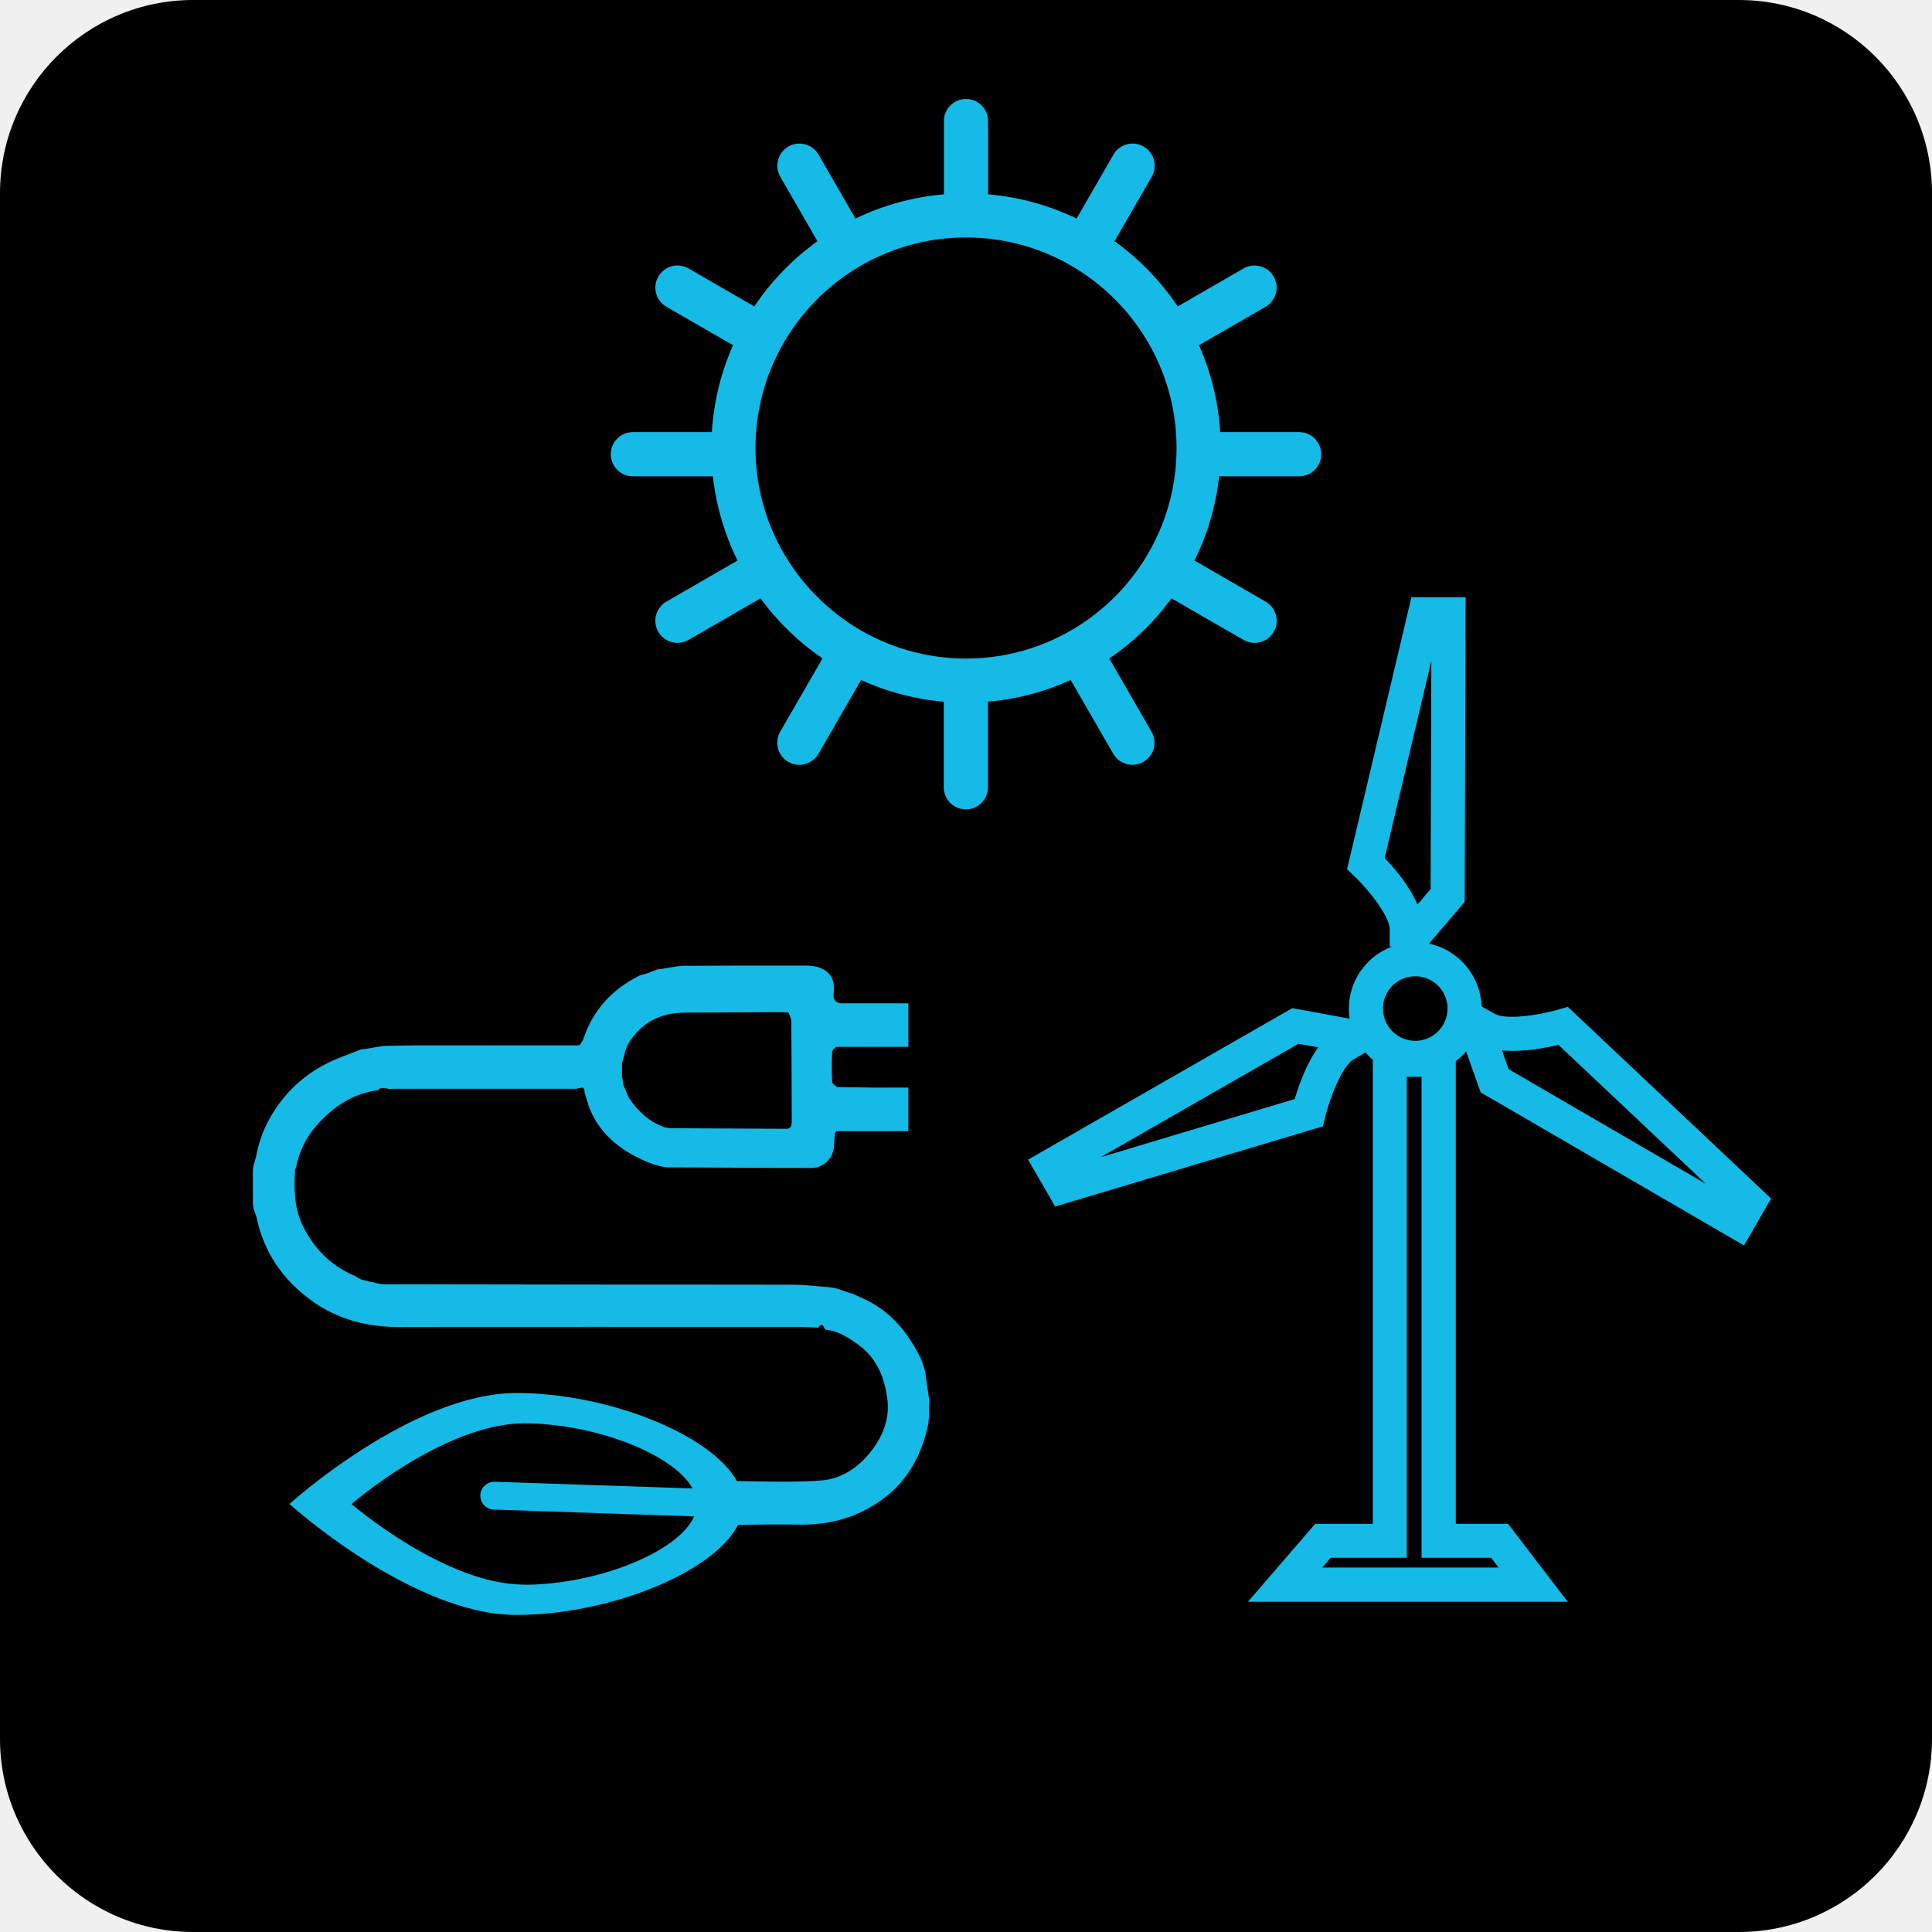
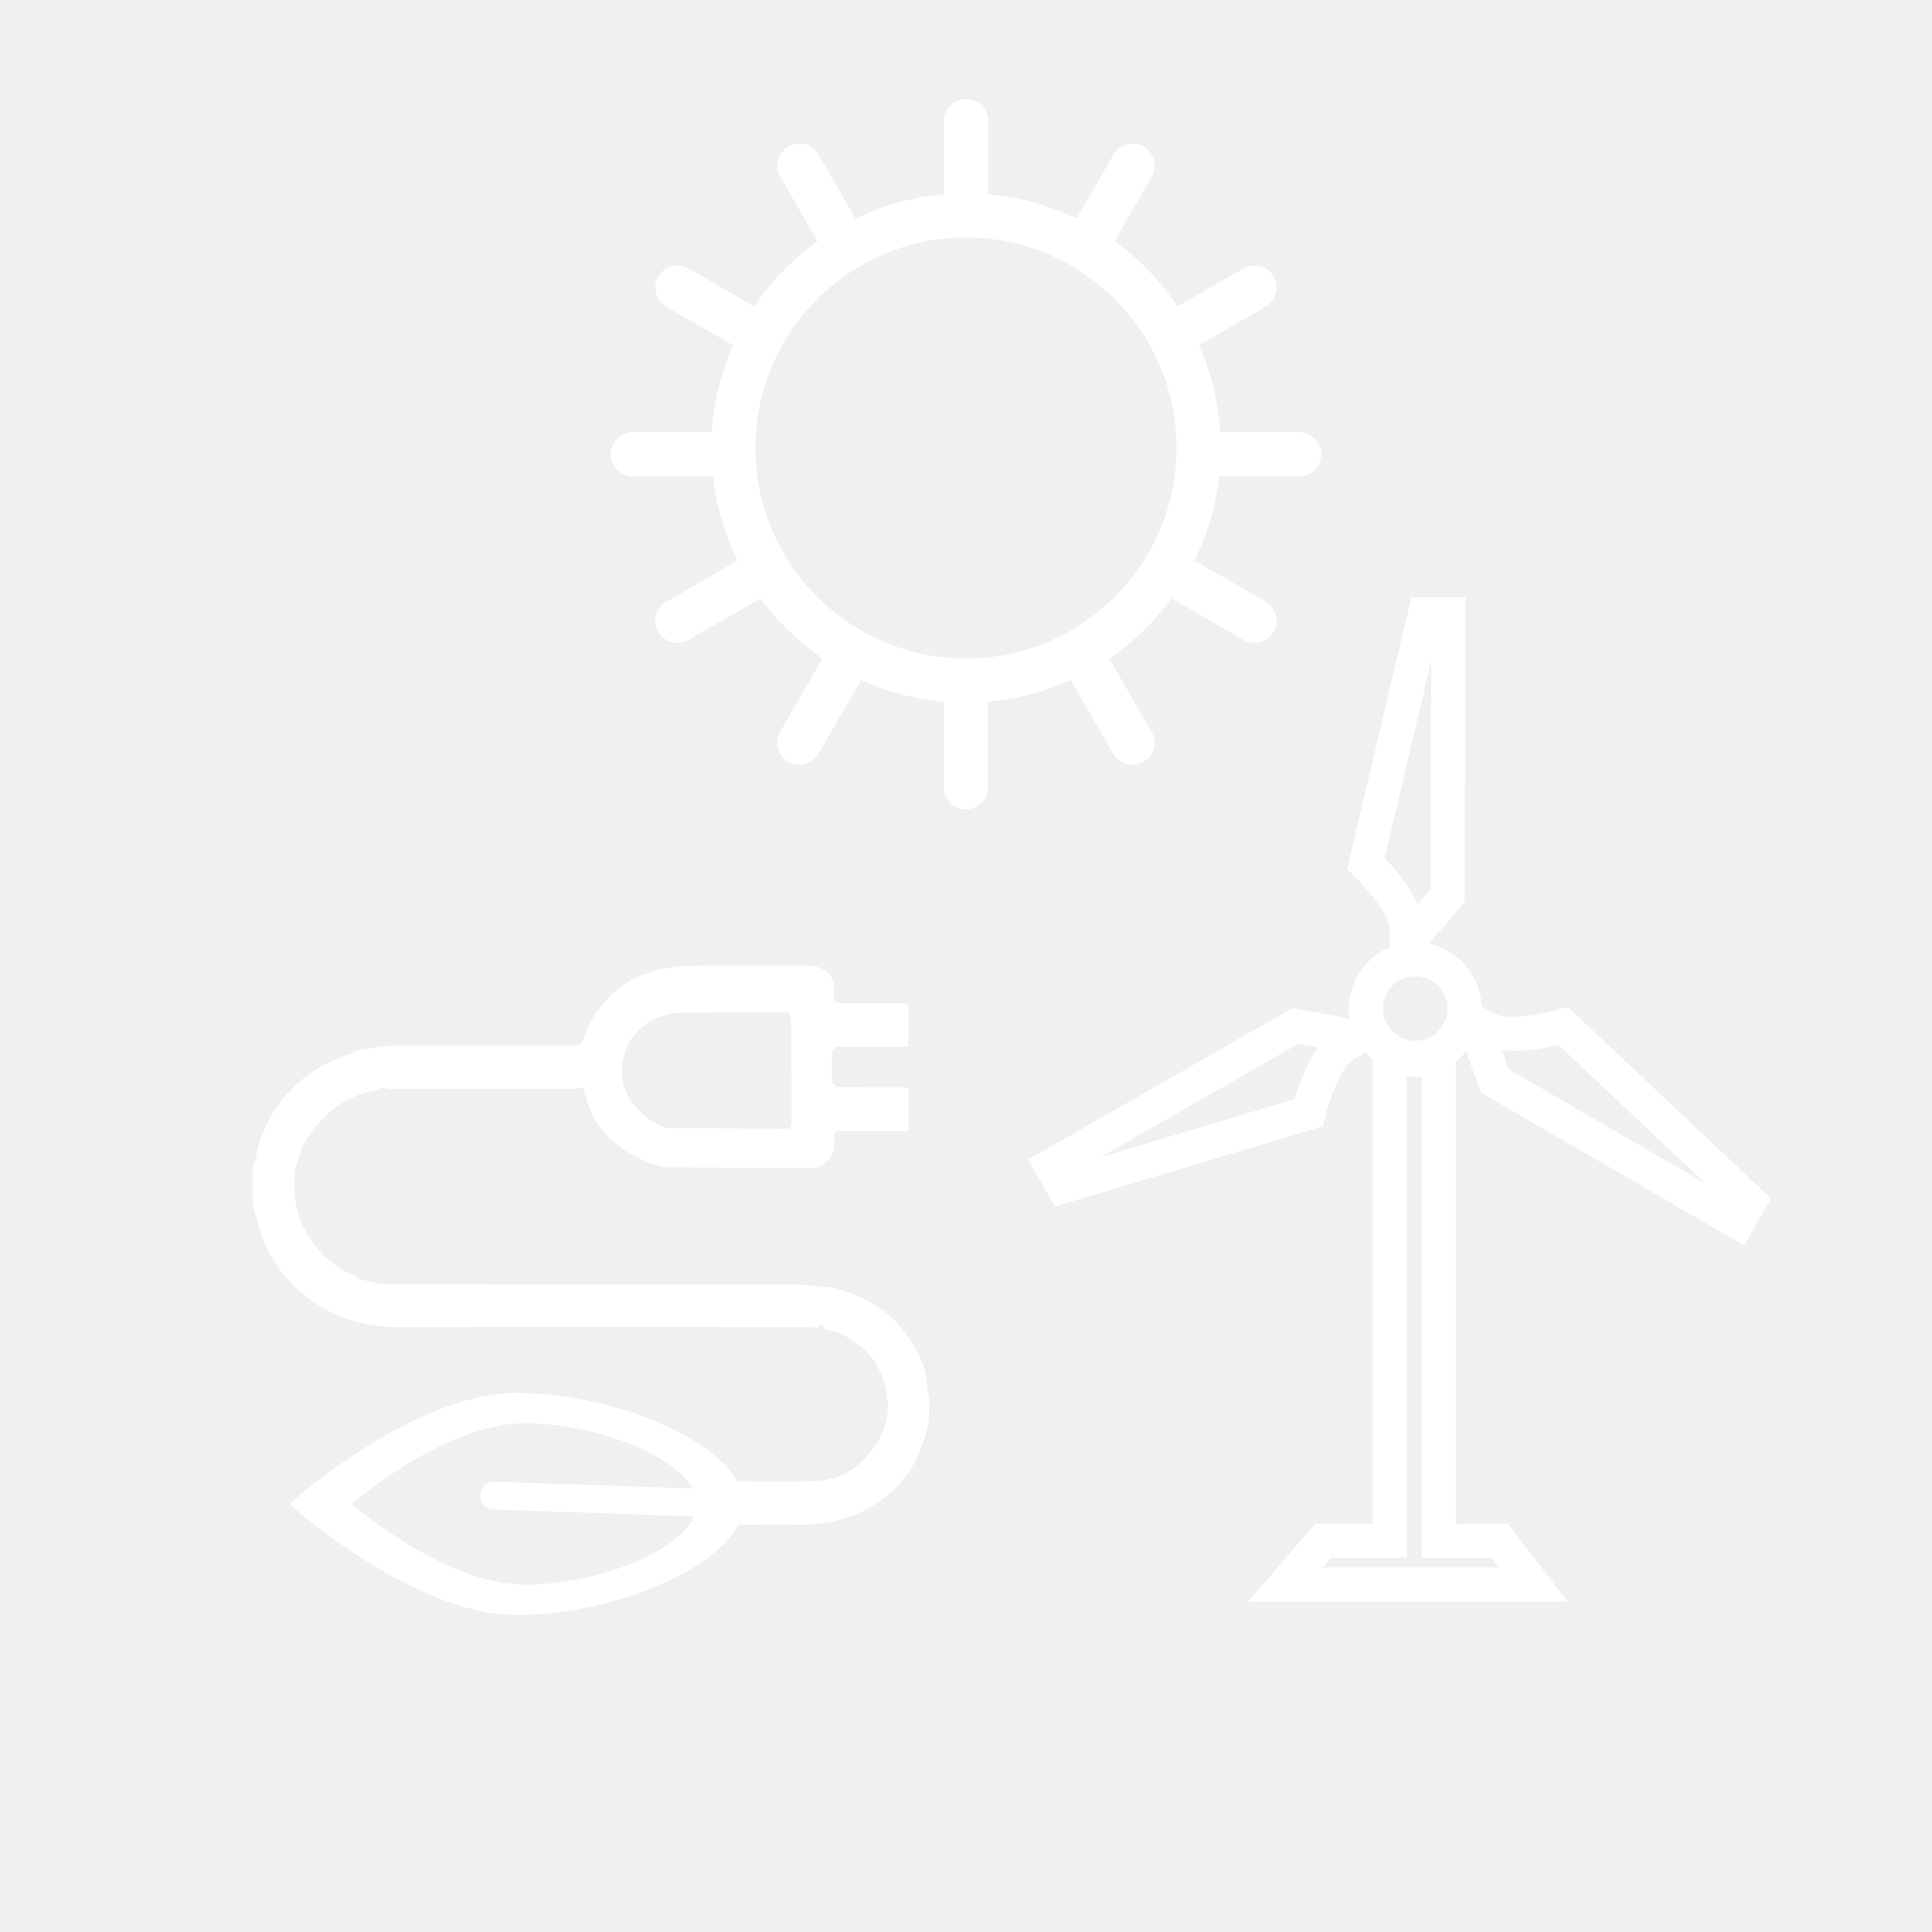
<svg xmlns="http://www.w3.org/2000/svg" id="Ebene_1" data-name="Ebene 1" viewBox="0 0 283.46 283.46">
  <defs>
    <style>
      .cls-1 {
-         fill: #16BAE7;
+         fill: #fff;
      }

      .cls-2 {
-         fill: #000;
+         fill: none;
      }
    </style>
  </defs>
  <g id="Energie">
    <rect class="cls-2" y="0" width="283.46" height="283.46" rx="28.35" ry="28.35" />
    <path class="cls-1" d="m162.78,96.6c3.51-2.4,6.59-5.38,9.1-8.81l10.57,6.1c.51.29,1.07.43,1.62.43,1.12,0,2.21-.58,2.81-1.62.9-1.55.36-3.54-1.19-4.43l-10.44-6.03c1.88-3.8,3.13-7.97,3.62-12.36h11.74c1.79,0,3.24-1.45,3.24-3.24s-1.45-3.24-3.24-3.24h-11.59c-.28-4.51-1.36-8.81-3.11-12.75l9.77-5.64c1.55-.9,2.09-2.88,1.19-4.43-.9-1.56-2.89-2.08-4.43-1.19l-9.65,5.57c-2.49-3.72-5.64-6.96-9.27-9.57l5.46-9.46c.9-1.55.36-3.54-1.19-4.43-1.55-.9-3.54-.37-4.43,1.19l-5.41,9.38c-3.98-1.93-8.36-3.16-12.98-3.56v-10.75c0-1.79-1.45-3.24-3.24-3.24s-3.24,1.45-3.24,3.24v10.75c-4.61.4-8.99,1.63-12.98,3.56l-5.41-9.38c-.9-1.55-2.88-2.09-4.43-1.19-1.55.9-2.08,2.88-1.19,4.43l5.46,9.46c-3.63,2.61-6.78,5.85-9.27,9.57l-9.65-5.57c-1.56-.9-3.53-.36-4.43,1.19-.9,1.55-.36,3.54,1.19,4.43l9.77,5.64c-1.75,3.94-2.83,8.24-3.11,12.75h-11.59c-1.79,0-3.24,1.45-3.24,3.24s1.45,3.24,3.24,3.24h11.74c.49,4.39,1.74,8.56,3.62,12.36l-10.44,6.03c-1.55.9-2.08,2.88-1.19,4.43.6,1.04,1.69,1.62,2.81,1.62.55,0,1.11-.14,1.62-.43l10.57-6.1c2.51,3.43,5.59,6.41,9.1,8.81l-6.21,10.75c-.9,1.55-.36,3.54,1.19,4.43.51.29,1.07.43,1.62.43,1.12,0,2.21-.58,2.81-1.62l6.24-10.82c3.76,1.71,7.85,2.81,12.14,3.18v12.56c0,1.79,1.45,3.24,3.24,3.24s3.24-1.45,3.24-3.24v-12.56c4.3-.37,8.38-1.47,12.14-3.18l6.24,10.82c.6,1.04,1.69,1.62,2.81,1.62.55,0,1.11-.14,1.62-.43,1.55-.9,2.09-2.88,1.19-4.43l-6.21-10.75Zm-51.94-30.87c0-17.03,13.86-30.89,30.89-30.89s30.89,13.86,30.89,30.89-13.86,30.89-30.89,30.89-30.89-13.86-30.89-30.89Z" />
    <path class="cls-1" d="m135.87,202.25c-.17-2.15-1.22-3.95-2.34-5.69-1.82-2.81-4.25-4.95-7.37-6.26-.34-.15-.69-.3-1.03-.46-.34-.11-.67-.22-1.01-.32l-1.29-.45c-.16-.04-.32-.08-.48-.11-.27-.04-.53-.08-.8-.12-1.72-.12-3.45-.35-5.17-.35-9.8-.03-19.61,0-29.41-.02-10.31,0-20.62-.04-30.93-.05-.26-.05-.53-.1-.79-.15-.16-.05-.32-.09-.48-.14-.18-.03-.36-.05-.54-.08-.42-.11-.84-.23-1.26-.34l-.51-.24c-.09-.07-.18-.17-.28-.22-3.52-1.45-6.02-3.93-7.71-7.32-1.32-2.64-1.34-5.41-1.19-8.24.06-.18.12-.35.17-.53.49-2.27,1.47-4.31,3-6.04,2.42-2.75,5.32-4.7,9.05-5.18.33-.57,1.45-.2,1.53-.17.26-.01.51-.02.77-.03,8.25,0,16.49,0,24.74,0,.34,0,.68,0,1.02,0h1.02c.08-.03.17-.04.25-.06.09-.08.51-.04.6-.12.47.18.25.65.39.92.26.79.45,1.61.78,2.37,1.5,3.53,4.27,5.76,7.66,7.32,0,0,2.37,1.13,3.85,1.1,6.99.03,13.97.09,20.96.09,1.88,0,3.3-1.58,3.32-3.46,0-.54.07-1.09.11-1.63.07-.1.14-.2.21-.31.06,0,.12,0,.17,0h10.39v-6.39h-4.96c-1.84-.03-3.67-.05-5.51-.08-.25-.25-.7-.49-.71-.74-.07-1.47-.07-2.94,0-4.41.01-.26.34-.5.58-.75h10.6v-6.39h-.84s0,0,0,0c-.31,0-.63,0-.94,0h-8.14c-.79-.1-1.16-.52-1.03-1.55.36-2.96-1.76-3.97-3.98-3.98-5.99-.02-11.99,0-17.98.03-.67,0-1.34.15-2,.24-.34.06-.69.12-1.03.18-.25.03-.5.05-.75.08-.6.22-1.2.45-1.81.67-.32.09-.66.13-.96.27-4.02,2.03-6.87,5.09-8.26,9.42-.16.25-.32.5-.47.76-.13.02-.25.06-.38.06-7.81,0-15.63-.01-23.44-.01-1.65,0-3.31.06-4.96.09-.35.05-.7.11-1.05.16-.16.03-.32.05-.48.08-.27.05-.54.09-.8.14-.34.04-.67.09-1.01.13-.09.04-.19.07-.28.11-1.49.6-3.03,1.11-4.47,1.81-2.87,1.41-5.31,3.41-7.21,5.98-1.71,2.31-2.91,4.88-3.41,7.74-.12.43-.24.87-.37,1.3-.04.25-.09.49-.13.74,0,1.71.01,3.41.02,5.12l.15.74c.12.36.25.71.37,1.07,1.07,5.12,3.82,9.15,8.03,12.21,3.85,2.79,8.19,3.91,12.93,3.91,19.59-.04,39.19-.02,58.78-.01.89,0,1.78.07,2.67.1.5-.61.64-.57,1.02.29,1.86.16,3.35,1.11,4.82,2.17,2.82,2.04,3.96,4.97,4.33,8.23.29,2.58-.6,4.98-2.09,7.03-1.86,2.56-4.47,4.46-7.59,4.7-4.11.31-8.26.14-12.4.09-3.91-6.95-19.11-12.92-32.35-12.92-15.34,0-33.31,16.28-33.31,16.28,0,0,17.97,16.28,33.31,16.28,13.43,0,28.88-6.14,32.51-13.22,2.98-.04,5.96-.08,8.94-.03,4.09.06,7.8-.82,11.29-3.06,4.29-2.75,6.57-6.68,7.63-11.49.04-.35.09-.7.13-1.05.01-.93.02-1.86.04-2.78-.15-1.02-.3-2.05-.45-3.07Zm-44.61-46.3c.13-.43.25-.87.38-1.3.03-.16.06-.33.09-.49.15-.34.3-.69.45-1.03,1.88-3.07,4.66-4.54,8.23-4.56,4.75-.03,9.5-.05,14.25-.07.34.02.69.04,1.03.06.14.42.41.83.41,1.25.04,4.9.04,9.81.06,14.71,0,.7-.15,1.18-.98,1.09-.17,0-.34,0-.51,0-5.44-.03-10.87-.05-16.31-.08-.26-.04-.53-.08-.79-.12-2.21-.76-3.85-2.23-5.15-4.13-.06-.09-.12-.17-.19-.26-.25-.6-.5-1.19-.75-1.79-.07-.43-.15-.85-.22-1.28,0-.67,0-1.34,0-2.01Zm-14.35,76.54c-11.67,0-25.34-11.83-25.34-11.83,0,0,13.67-11.83,25.34-11.83,10.18,0,21.87,4.43,24.7,9.55l-29.03-.98c-1.11-.03-2.07.84-2.11,1.97-.04,1.13.84,2.07,1.97,2.11l29.4,1c-2.33,5.32-14.44,10.03-24.93,10.03Z" />
    <path class="cls-1" d="m215.1,154.24l2.14,6.03,38.64,22.46,3.97-6.88-28.79-27.15-1.04-.98-1.38.4c-2.79.82-7.72,1.58-9.41.6l-1.86-1.07c-.15-4.53-3.41-8.29-7.71-9.2l5.24-6.14.13-44.69h-7.95l-9.11,38.51-.33,1.4,1.04.99c2.11,2.01,5.22,5.9,5.22,7.85v2.5h.35c-3.7,1.38-6.35,4.94-6.35,9.12,0,.5.05.99.12,1.47l-8.41-1.55-38.77,22.23,3.97,6.88,37.91-11.36,1.37-.41.34-1.39c.69-2.83,2.49-7.47,4.19-8.45l1.72-.99c.33.38.69.74,1.08,1.06v68.09h-8.45l-9.88,11.44h46.93l-8.77-11.44h-7.66v-67.87c.55-.43,1.07-.91,1.52-1.45Zm13.54-.95l21.64,20.4-28.94-16.82-.98-2.77c2.99.3,6.34-.33,8.29-.81Zm-38.69,7.96l-28.48,8.54,29.04-16.65,2.89.53c-1.76,2.44-2.88,5.65-3.44,7.58Zm13.2-35.35l6.85-28.93-.1,33.47-1.93,2.26c-.78-1.78-2.21-4.12-4.82-6.81Zm4.49,17.33c2.62,0,4.74,2.13,4.74,4.74s-2.13,4.74-4.74,4.74-4.74-2.13-4.74-4.74,2.13-4.74,4.74-4.74Zm11.13,85.32l1.1,1.44h-25.87l1.24-1.44h11.16v-70.56h2.17v70.56h10.19Z" />
  </g>
</svg>
